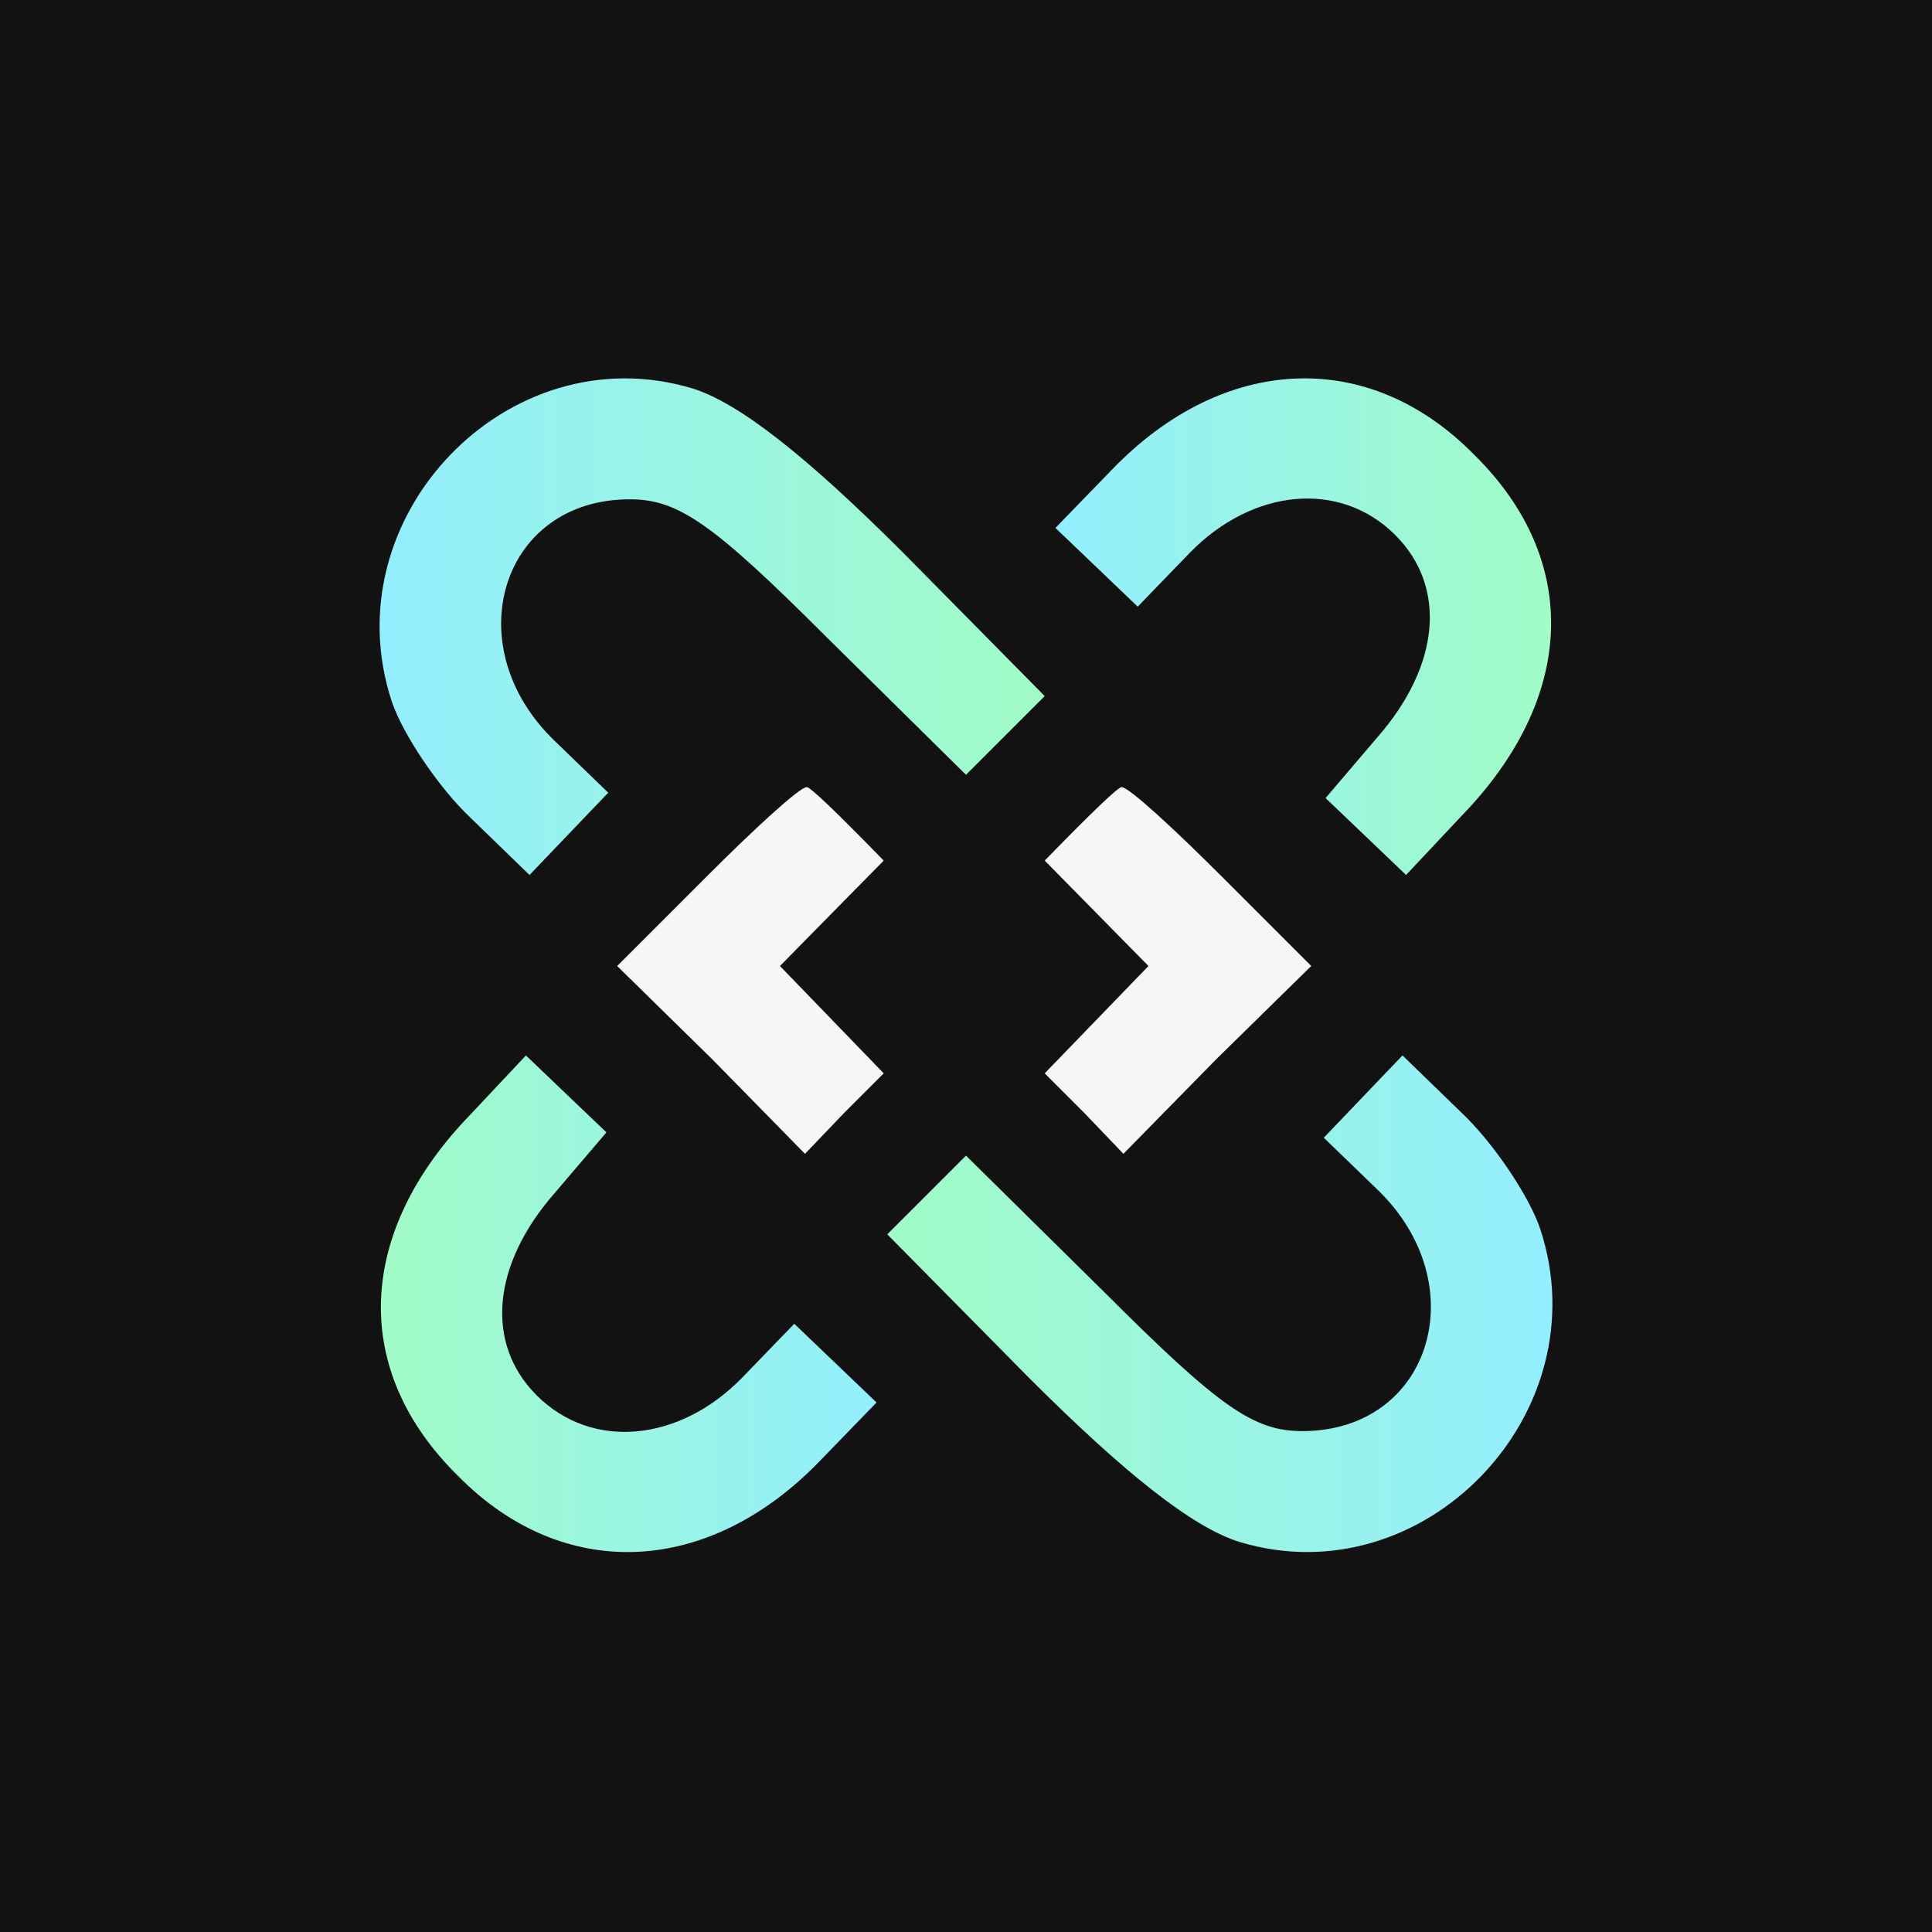
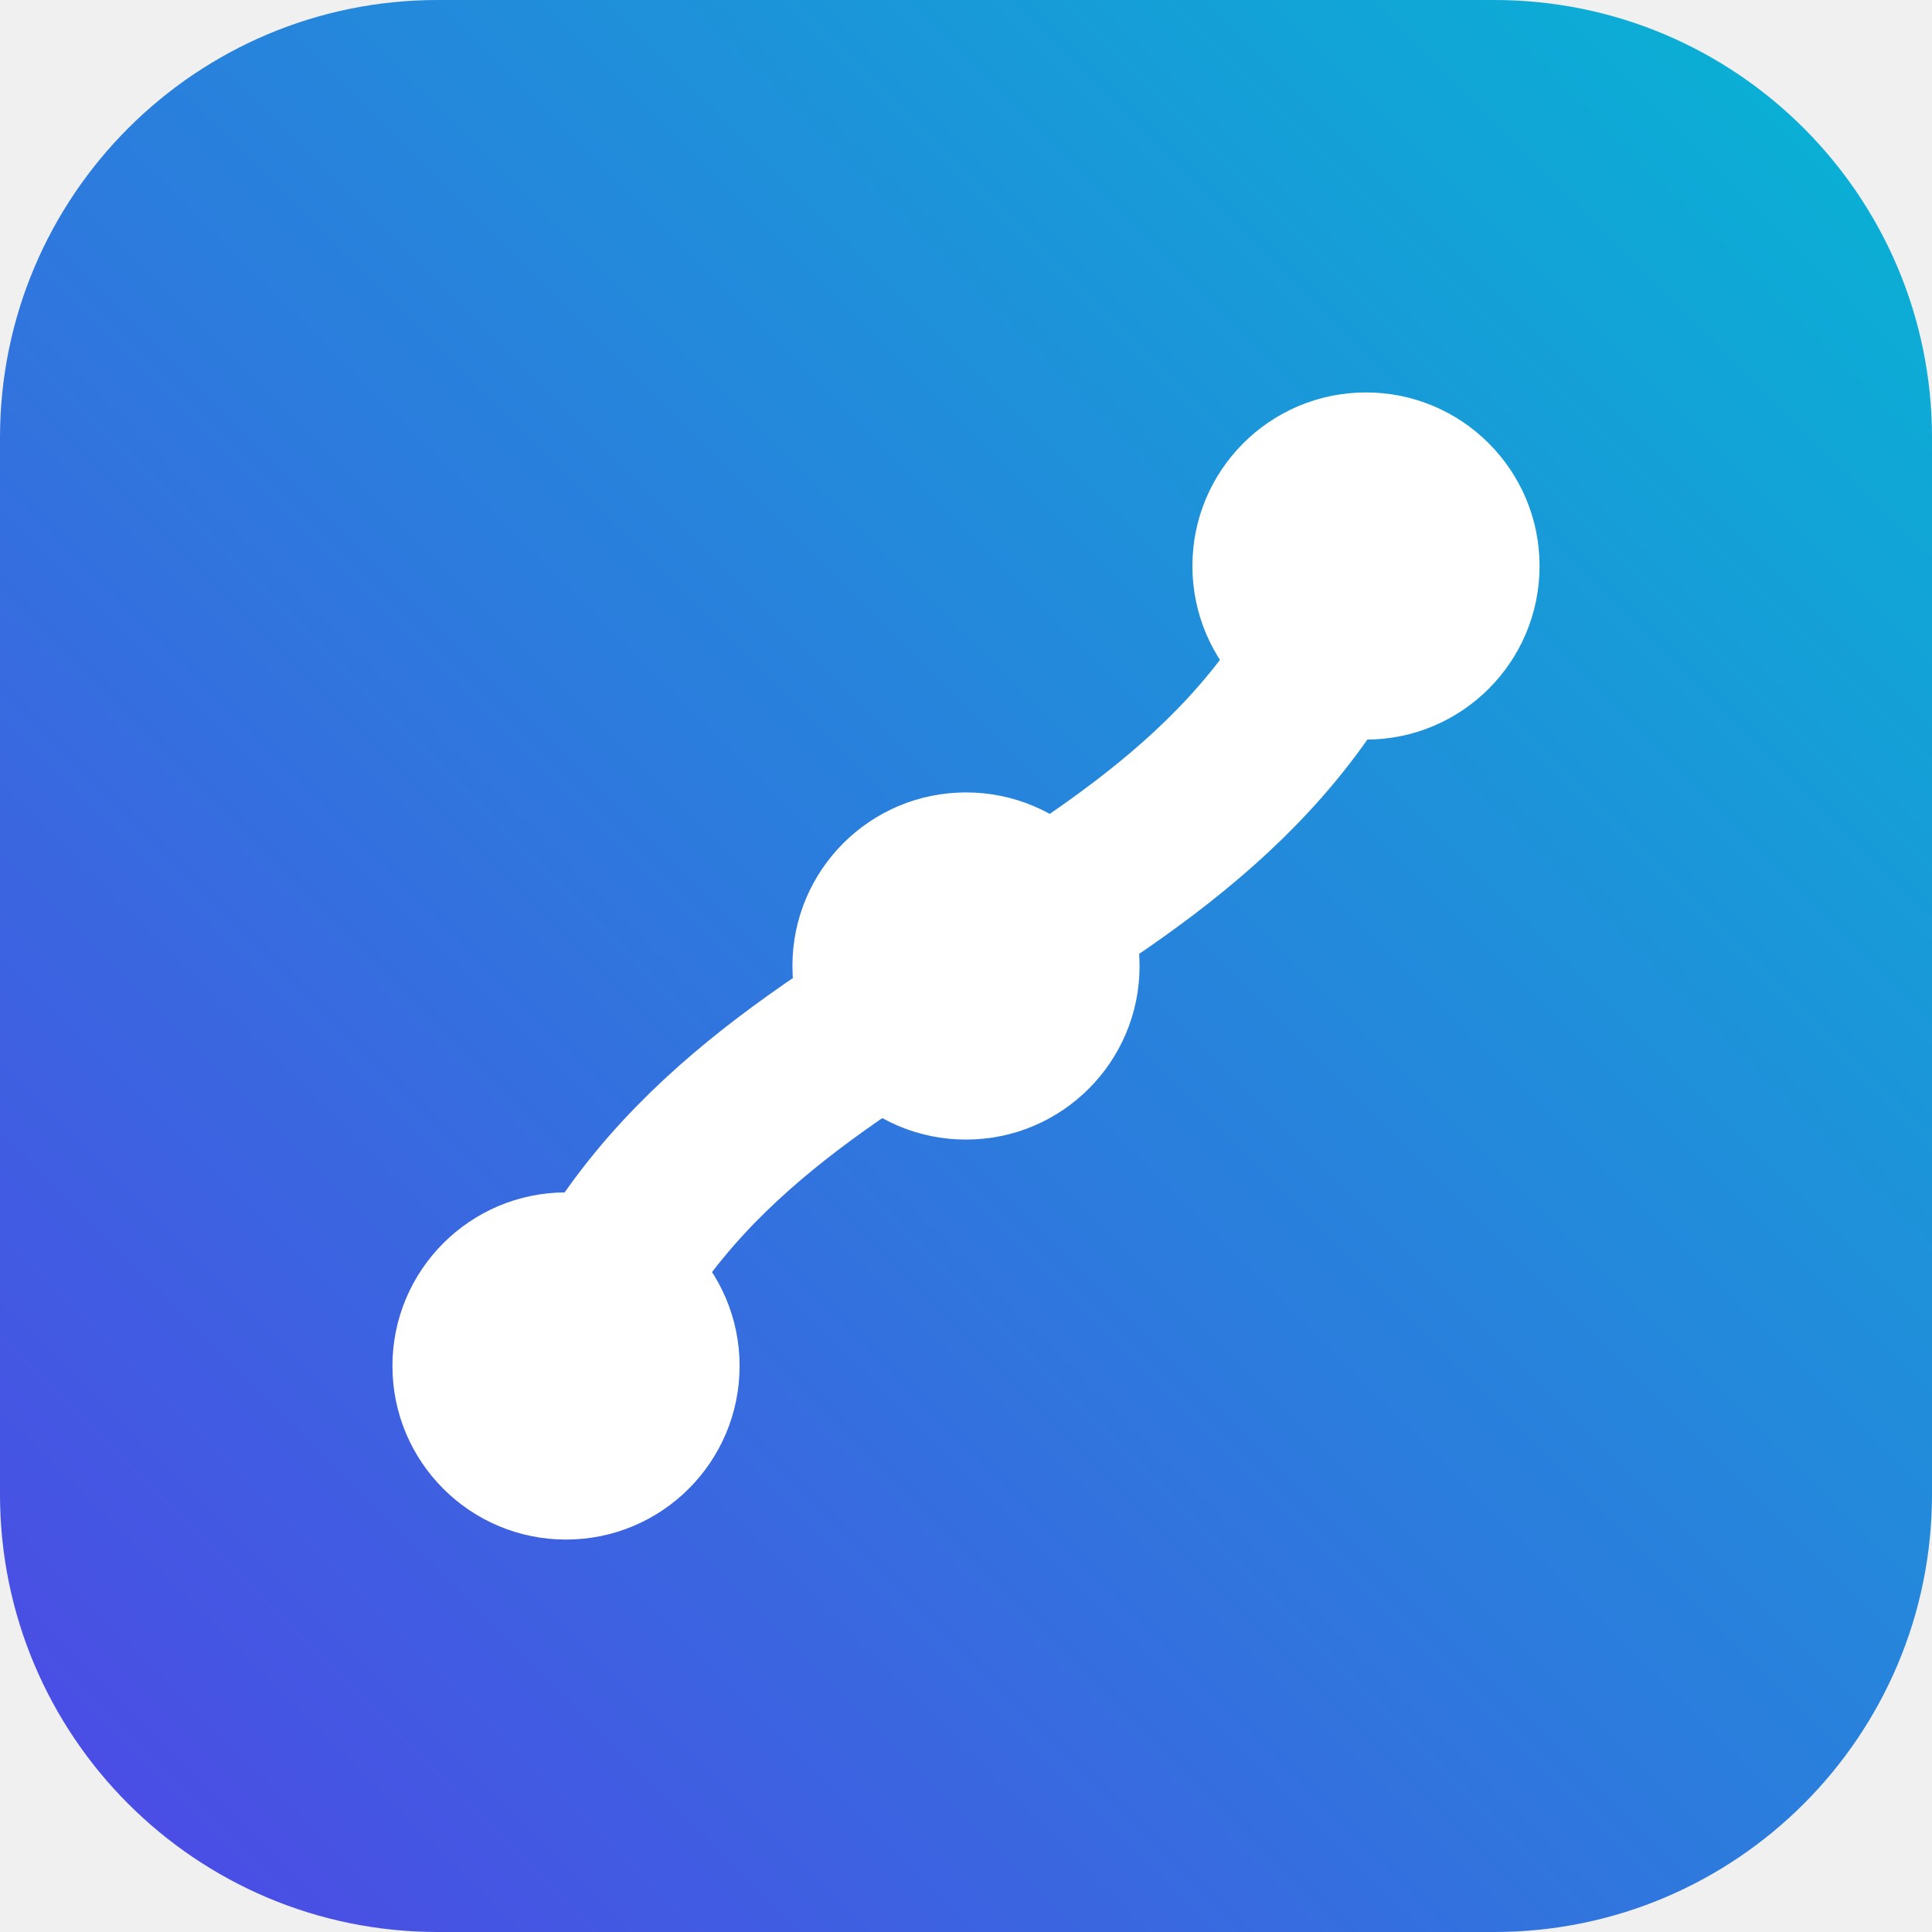
- <svg xmlns="http://www.w3.org/2000/svg" width="108px" height="108px" viewBox="0 0 108 108" version="1.1">
+ <svg xmlns="http://www.w3.org/2000/svg" width="512" height="512" viewBox="0 0 512 512">
  <defs>
-     <linearGradient x1="100%" y1="50%" x2="0%" y2="50%" id="linearGradient-1">
-       <stop stop-color="#93EEFE" offset="0%" />
-       <stop stop-color="#A1FCC6" offset="100%" />
-     </linearGradient>
-     <linearGradient x1="100%" y1="50%" x2="0%" y2="50%" id="linearGradient-2">
-       <stop stop-color="#93EEFE" offset="0%" />
-       <stop stop-color="#A1FCC6" offset="100%" />
+     <linearGradient id="subflowTile" x1="0%" y1="100%" x2="100%" y2="0%">
+       <stop offset="0%" stop-color="#4F46E5" />
+       <stop offset="100%" stop-color="#06B6D4" />
    </linearGradient>
  </defs>
-   <g id="页面-1" stroke="none" stroke-width="1" fill="none" fill-rule="evenodd">
-     <g id="logo" transform="translate(-0, 0)" fill-rule="nonzero">
-       <polygon id="路径" fill="#121212" transform="translate(54, 54) scale(-1, 1) rotate(-180) translate(-54, -54) " points="7.10542736e-15 54 7.10542736e-15 7.10542736e-15 54 7.10542736e-15 108 7.10542736e-15 108 54 108 108 54 108 7.10542736e-15 108" />
-       <path d="M57.718,39.212 C61.118,28.912 51.218,18.612 40.918,21.712 C38.318,22.512 34.518,25.512 29.118,30.912 L21.218,38.912 L23.418,41.112 L25.618,43.312 L33.418,35.612 C39.818,29.212 41.718,27.912 44.418,27.912 C51.618,27.912 54.118,36.112 48.618,41.412 L45.618,44.312 L47.818,46.612 L50.018,48.912 L53.318,45.712 C55.118,44.012 57.118,41.012 57.718,39.212 Z" id="路径" fill="url(#linearGradient-1)" transform="translate(39.80916, 35.0316) scale(-1, 1) rotate(-360) translate(-39.80916, -35.0316) " />
-       <path d="M49.4,60.392 L43.6,54.5 L46.5,51.5 L49.4,48.5 L47.2,46.3 L45,44 L39.8,49.3 L34.5,54.5 L39.5,59.5 C42.2,62.2 44.7,64.5 45.1,64.5 C45.3,64.5 46.733,63.131 49.4,60.392 Z" id="路径" fill-opacity="0.96" fill="#FFFFFF" transform="translate(41.95, 54.25) scale(-1, 1) rotate(-180) translate(-41.95, -54.25) " />
-       <path d="M73.3,60.392 L67.5,54.5 L70.4,51.5 L73.3,48.5 L71.1,46.3 L68.9,44 L63.7,49.3 L58.4,54.5 L63.4,59.5 C66.1,62.2 68.6,64.5 69,64.5 C69.2,64.5 70.633,63.131 73.3,60.392 Z" id="路径" fill-opacity="0.96" fill="#FFFFFF" transform="translate(65.85, 54.25) rotate(-180) translate(-65.85, -54.25) " />
-       <path d="M31,79.061 C27.5,75.061 27.1,70.661 30,67.761 C33.1,64.661 38,65.161 41.5,68.761 L44.4,71.761 L46.7,69.561 L49,67.361 L45.8,64.061 C39.6,57.661 31.5,57.261 25.6,63.261 C19.6,69.161 19.9,76.861 26.3,83.461 L29.4,86.761 L31.7,84.561 L33.9,82.461 L31,79.061 Z" id="路径" fill="url(#linearGradient-2)" transform="translate(35.14622, 72.88044) scale(-1, 1) rotate(-180) translate(-35.14622, -72.88044) " />
-       <path d="M68.708,41.212 C65.208,37.212 64.808,32.812 67.708,29.912 C70.808,26.812 75.708,27.312 79.208,30.912 L82.108,33.912 L84.408,31.712 L86.708,29.512 L83.508,26.212 C77.308,19.812 69.208,19.412 63.308,25.412 C57.308,31.312 57.608,39.012 64.008,45.612 L67.108,48.912 L69.408,46.712 L71.608,44.612 L68.708,41.212 Z" id="路径" fill="url(#linearGradient-2)" transform="translate(72.85378, 35.03148) scale(-1, 1) rotate(-360) translate(-72.85378, -35.03148) " />
-       <path d="M86.1,77.061 C89.5,66.761 79.6,56.461 69.3,59.561 C66.7,60.361 62.9,63.361 57.5,68.761 L49.6,76.761 L51.8,78.961 L54,81.161 L61.8,73.461 C68.2,67.061 70.1,65.761 72.8,65.761 C80,65.761 82.5,73.961 77,79.261 L74,82.161 L76.2,84.461 L78.4,86.761 L81.7,83.561 C83.5,81.861 85.5,78.861 86.1,77.061 Z" id="路径" fill="url(#linearGradient-1)" transform="translate(68.19084, 72.88033) scale(-1, 1) rotate(-180) translate(-68.19084, -72.88033) " />
-     </g>
-   </g>
+   <rect width="512" height="512" rx="116" fill="url(#subflowTile)" />
+   <path d="M150 362C190 256 322 256 362 150" fill="none" stroke="#FFFFFF" stroke-width="44" stroke-linecap="round" />
+   <circle cx="150" cy="362" r="46" fill="#FFFFFF" />
+   <circle cx="256" cy="256" r="46" fill="#FFFFFF" />
+   <circle cx="362" cy="150" r="46" fill="#FFFFFF" />
</svg>
